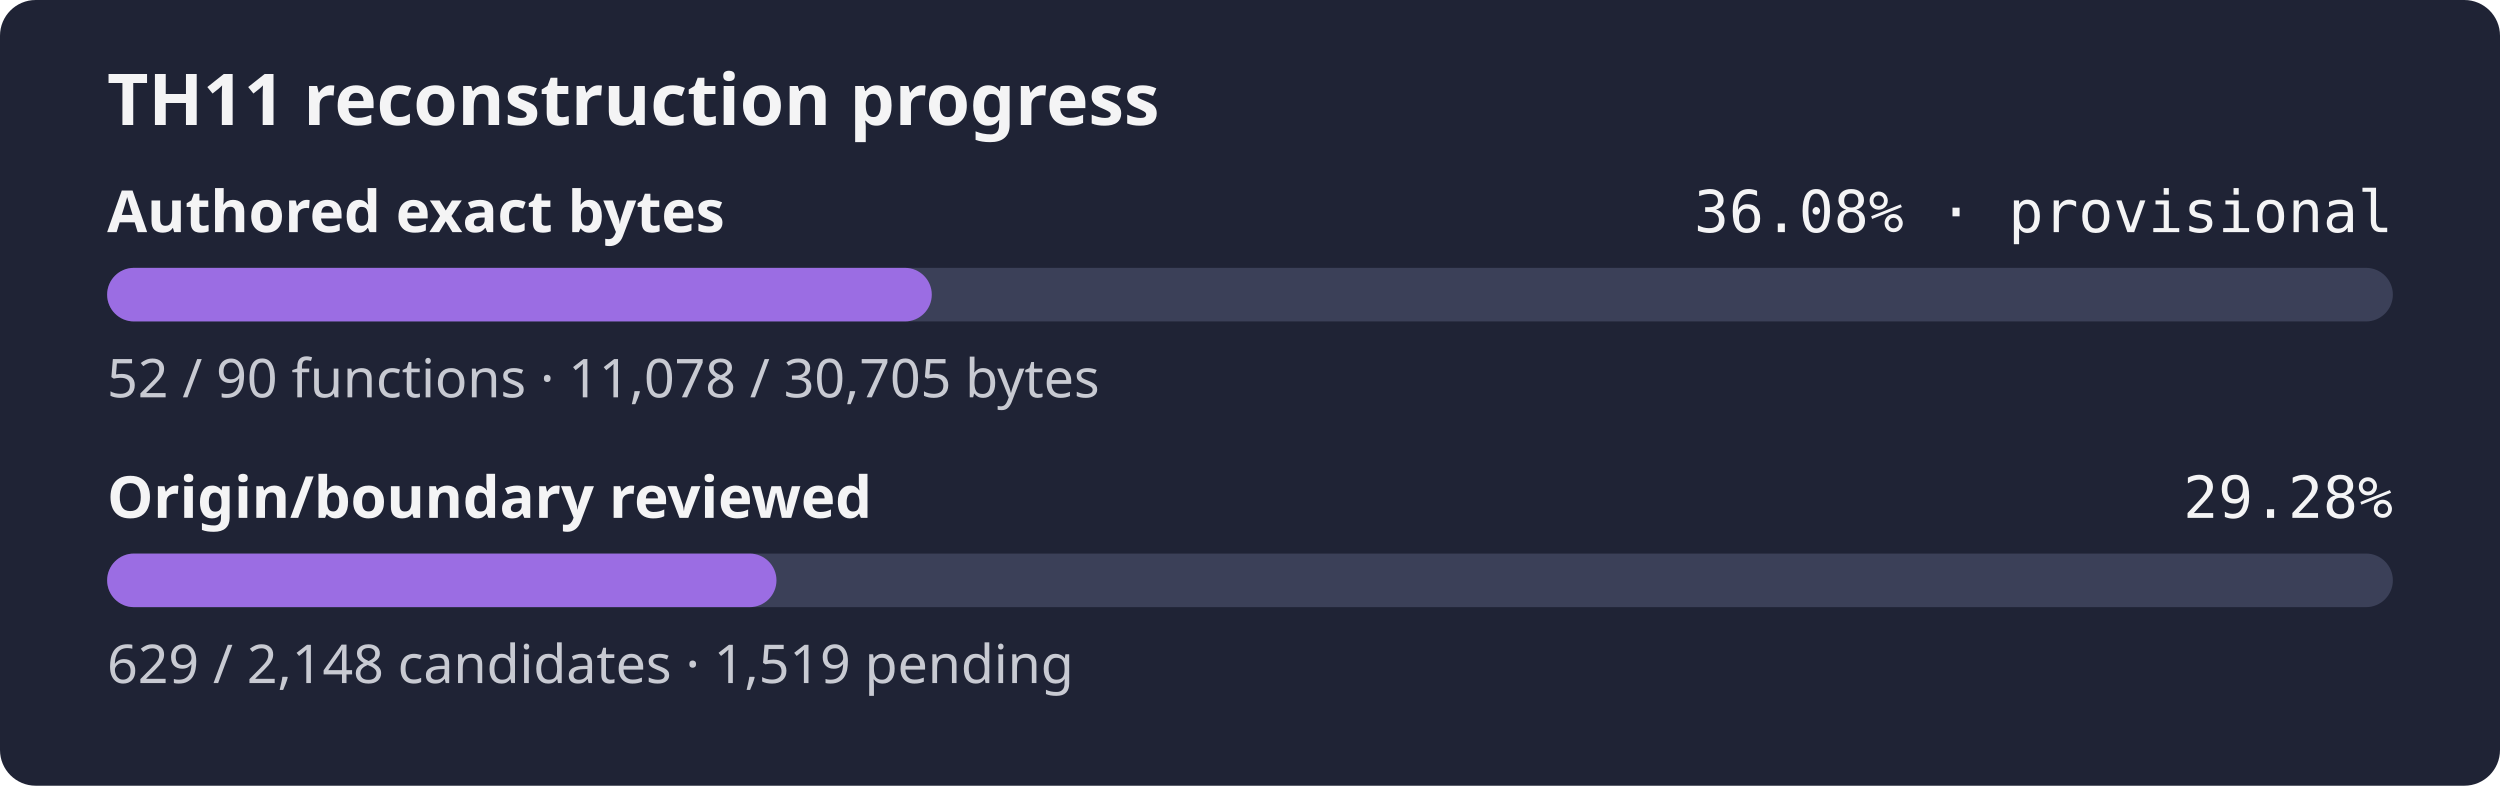
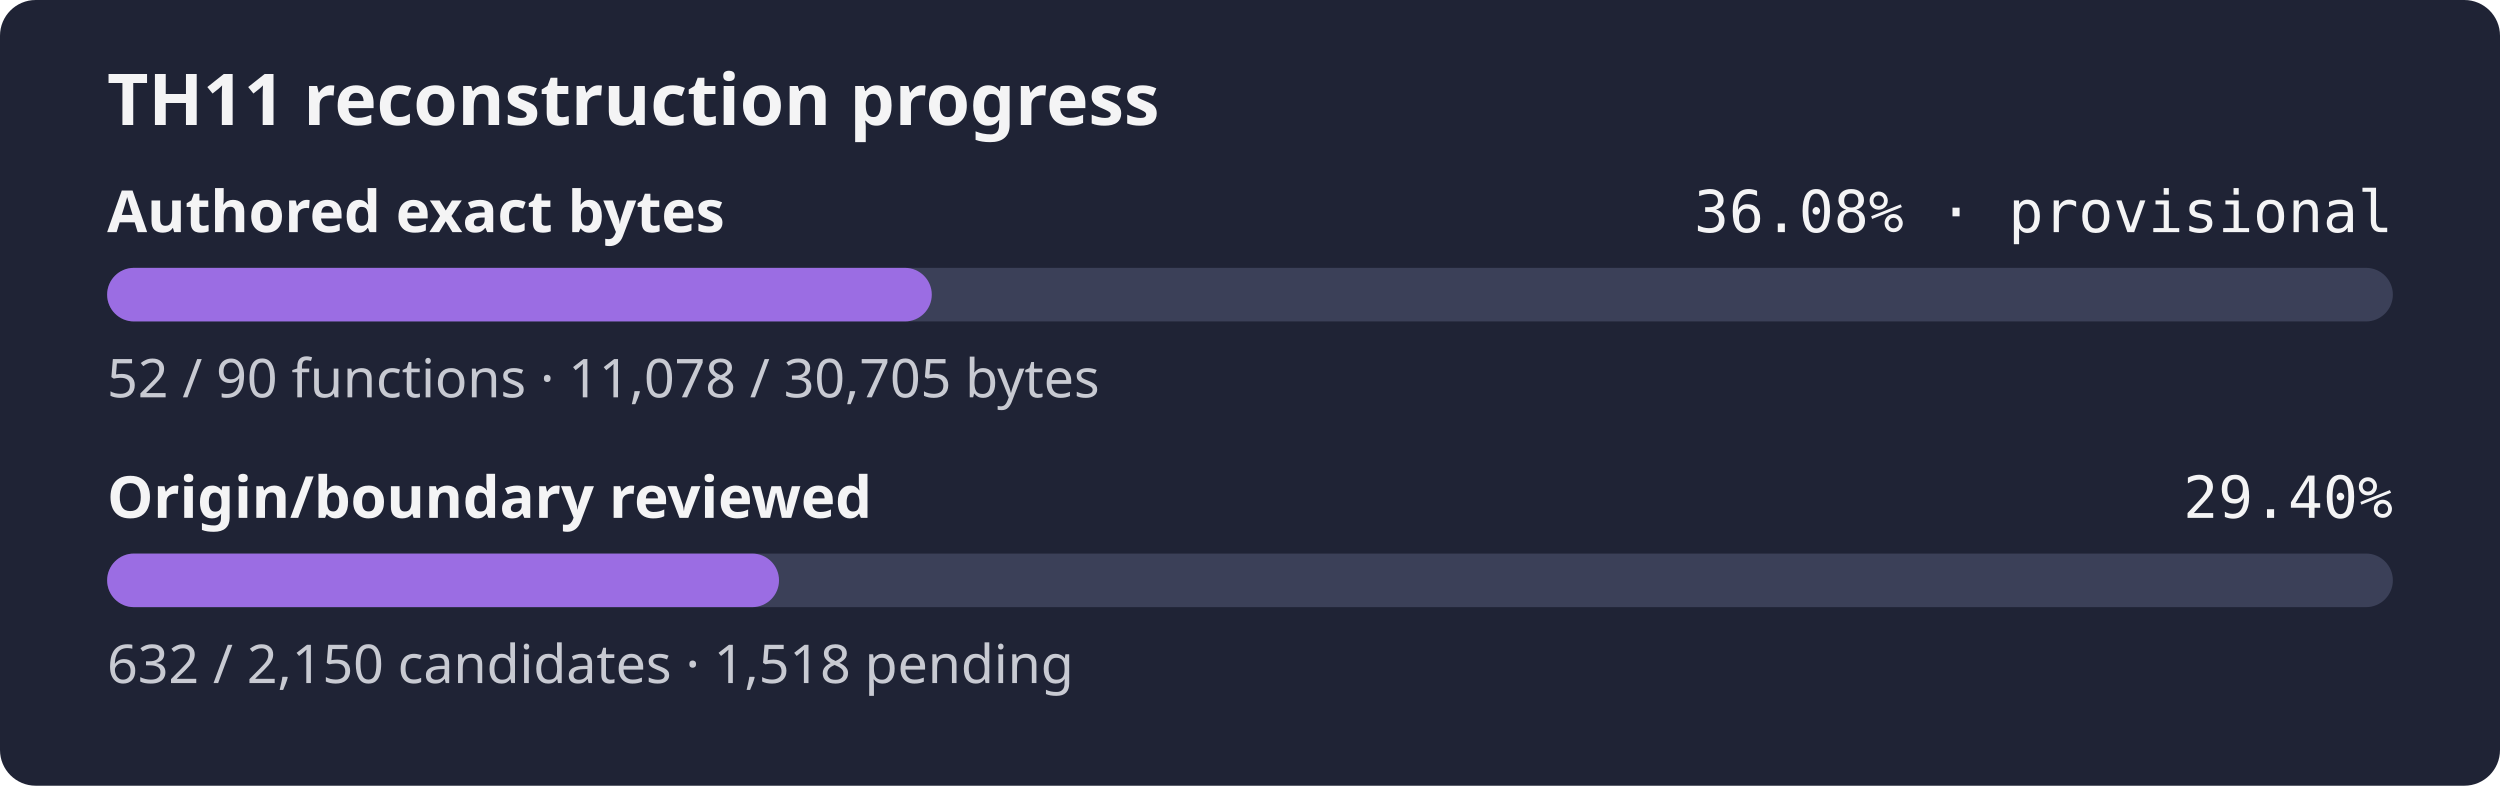
- <svg xmlns="http://www.w3.org/2000/svg" width="560" height="176" role="img" aria-label="TH11 reconstruction progress: currently classified authored bytes 36.08% exact, provisional inventory, origin and boundary review 29.28%">
+ <svg xmlns="http://www.w3.org/2000/svg" width="560" height="176" role="img" aria-label="TH11 reconstruction progress: currently classified authored bytes 36.08% exact, provisional inventory, origin and boundary review 29.40%">
  <rect width="560" height="176" rx="8" fill="#1f2335" />
  <text x="24" y="28" fill="#f4f4f5" font-family="sans-serif" font-size="16" font-weight="600">TH11 reconstruction progress</text>
  <text x="24" y="52" fill="#f4f4f5" font-family="sans-serif" font-size="13" font-weight="600">Authored exact bytes</text>
  <text x="536" y="52" fill="#f4f4f5" text-anchor="end" font-family="monospace" font-size="13">36.08% · provisional</text>
  <rect x="24" y="60" width="512" height="12" rx="6" fill="#3b4058" />
  <rect x="24" y="60" width="184.72" height="12" rx="6" fill="#9b6de3" />
  <text x="24" y="89" fill="#c8cad2" font-family="sans-serif" font-size="12">52 / 90 functions · 11,078 / 30,705 bytes</text>
  <text x="24" y="116" fill="#f4f4f5" font-family="sans-serif" font-size="13" font-weight="600">Origin/boundary reviewed</text>
-   <text x="536" y="116" fill="#f4f4f5" text-anchor="end" font-family="monospace" font-size="13">29.28%</text>
+   <text x="536" y="116" fill="#f4f4f5" text-anchor="end" font-family="monospace" font-size="13">29.40%</text>
  <rect x="24" y="124" width="512" height="12" rx="6" fill="#3b4058" />
-   <rect x="24" y="124" width="149.93" height="12" rx="6" fill="#9b6de3" />
-   <text x="24" y="153" fill="#c8cad2" font-family="sans-serif" font-size="12">629 / 2,148 candidates · 1,519 pending</text>
+   <rect x="24" y="124" width="150.50" height="12" rx="6" fill="#9b6de3" />
+   <text x="24" y="153" fill="#c8cad2" font-family="sans-serif" font-size="12">632 / 2,150 candidates · 1,518 pending</text>
</svg>
